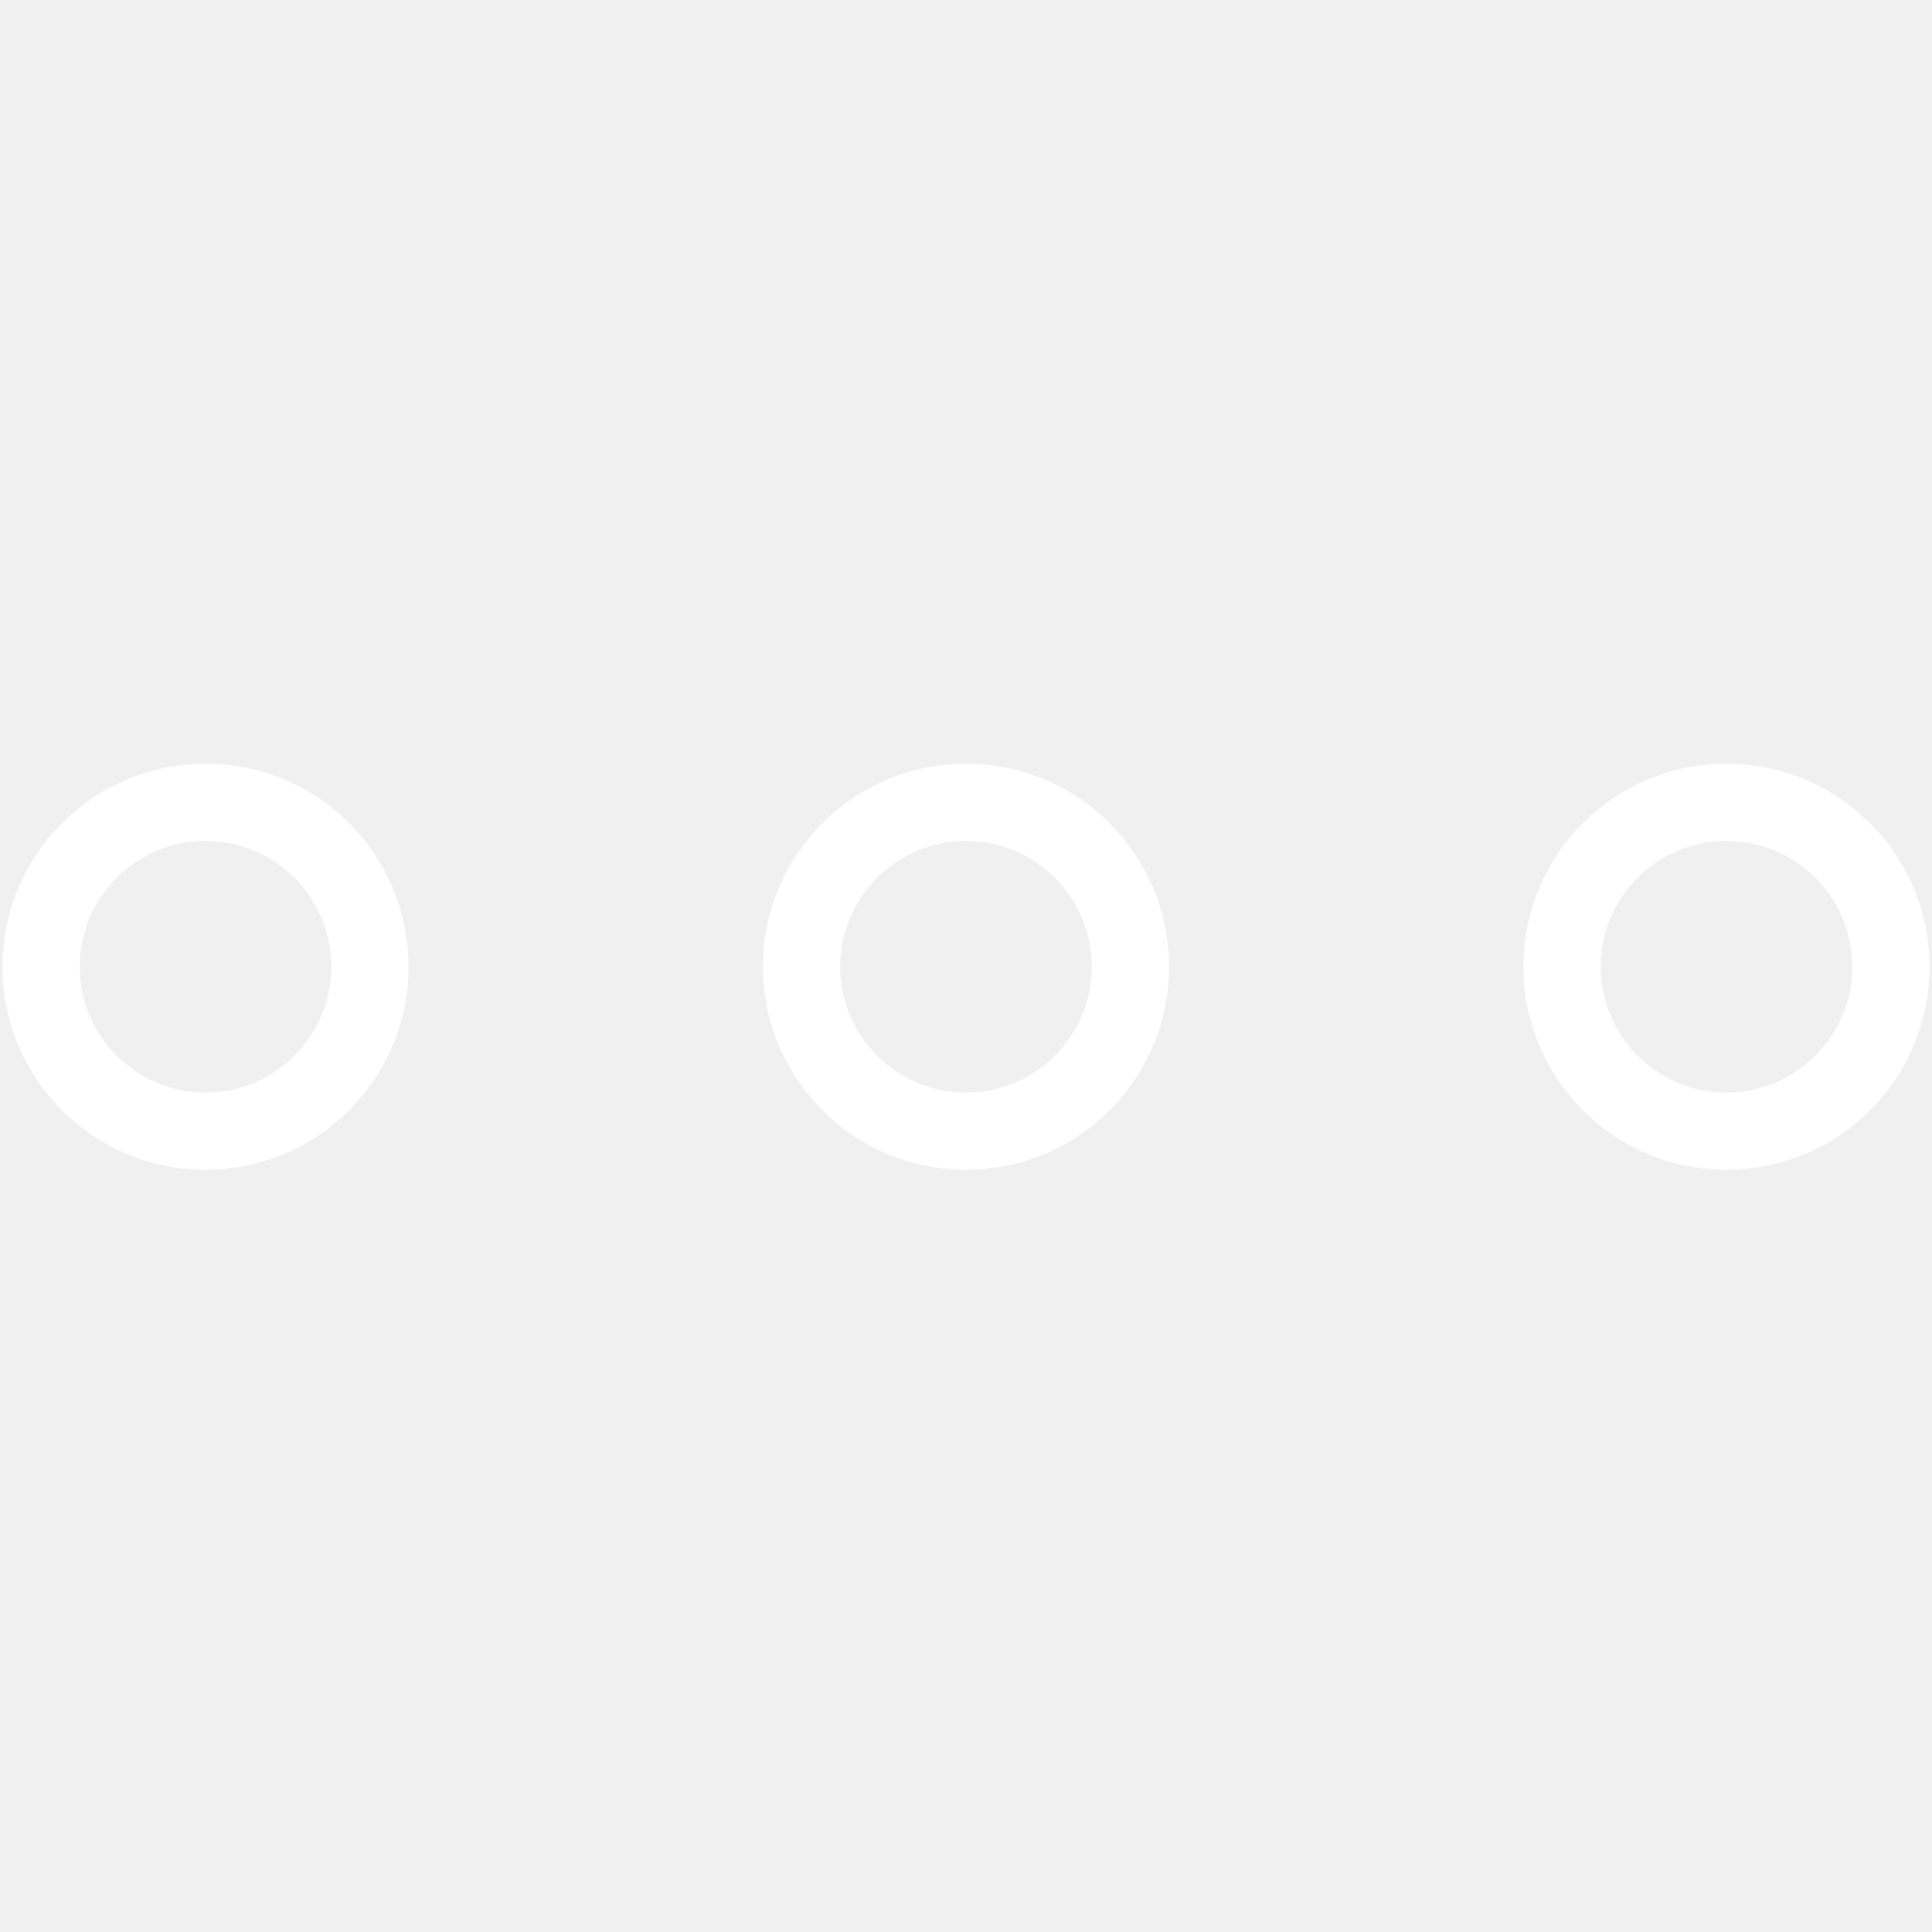
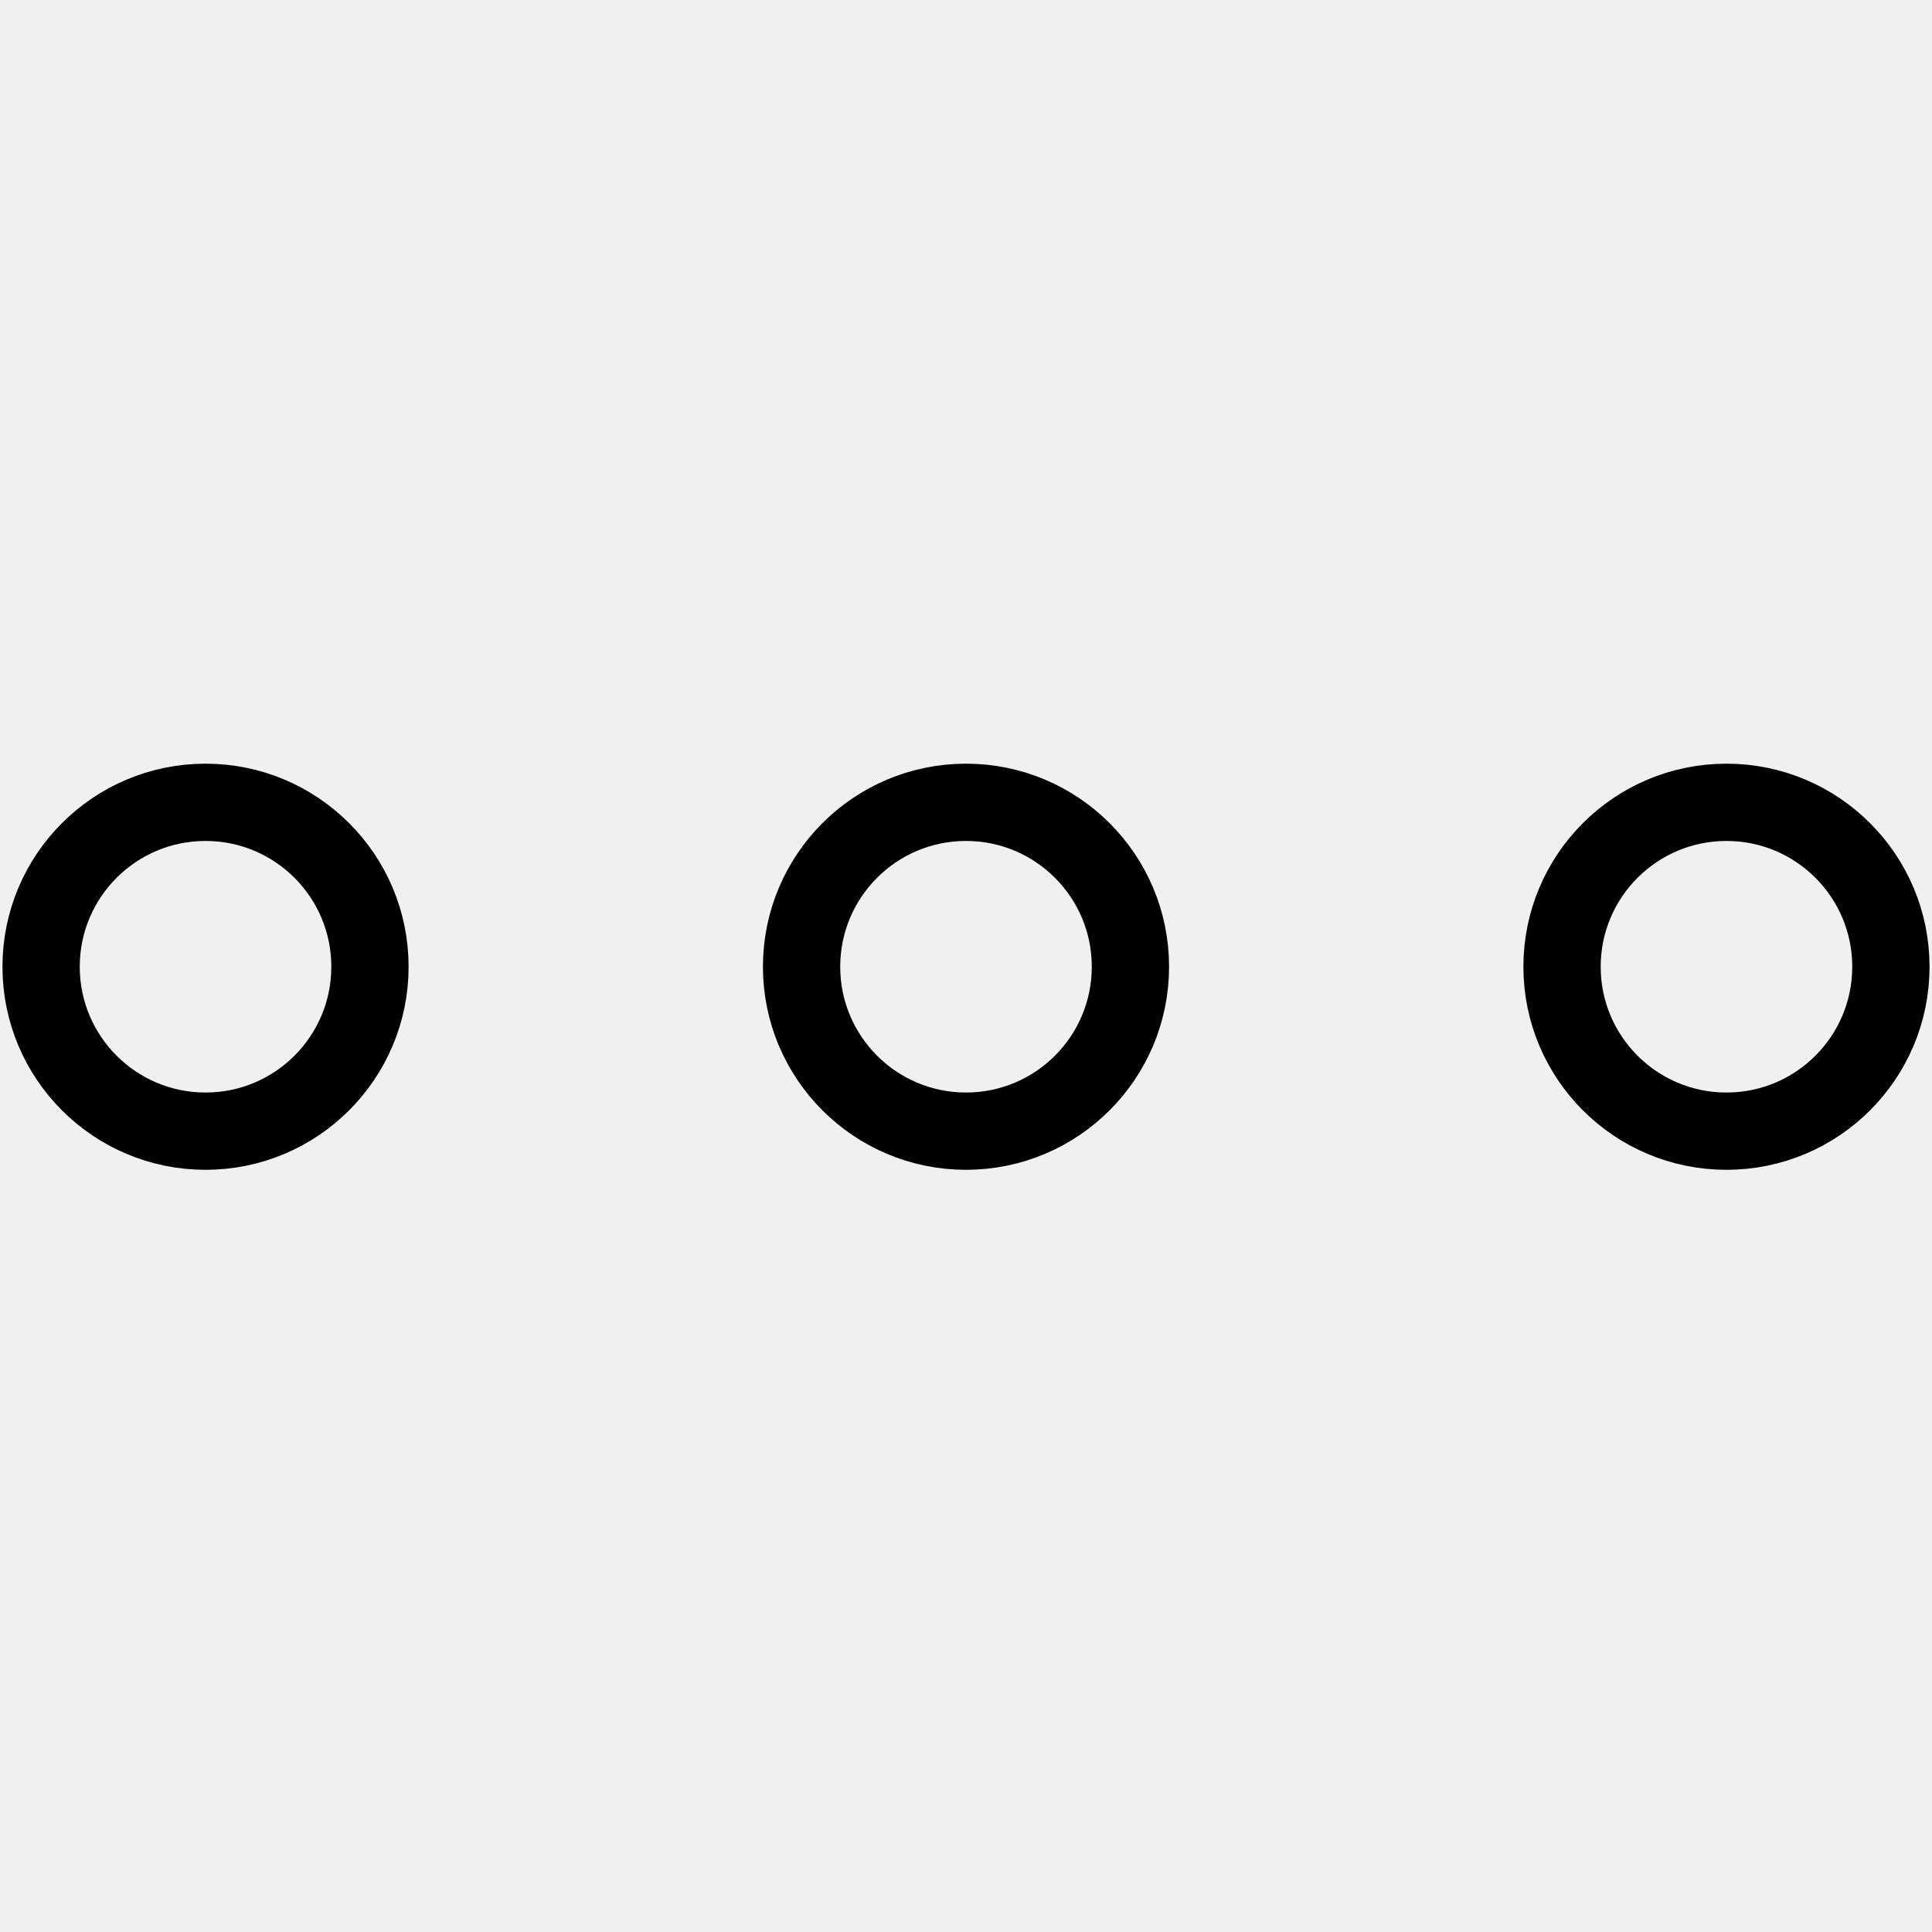
<svg xmlns="http://www.w3.org/2000/svg" width="500" height="500" viewBox="0 0 500 500" fill="none">
-   <mask id="mask0_19_5234" style="mask-type:luminance" maskUnits="userSpaceOnUse" x="0" y="197" width="500" height="107">
+   <mask id="mask0_19_60" style="mask-type:luminance" maskUnits="userSpaceOnUse" x="0" y="197" width="500" height="107">
    <path d="M500 197H0V303.383H500V197Z" fill="white" />
  </mask>
-   <g mask="url(#mask0_19_5234)">
-     <path d="M53.192 292.745C76.694 292.745 95.745 273.693 95.745 250.191C95.745 226.69 76.694 207.638 53.192 207.638C29.69 207.638 10.639 226.69 10.639 250.191C10.639 273.693 29.69 292.745 53.192 292.745Z" stroke="white" stroke-width="20" />
-     <path d="M250 292.745C273.502 292.745 292.554 273.693 292.554 250.191C292.554 226.69 273.502 207.638 250 207.638C226.499 207.638 207.447 226.69 207.447 250.191C207.447 273.693 226.499 292.745 250 292.745Z" stroke="white" stroke-width="20" />
-     <path d="M446.809 292.745C470.311 292.745 489.362 273.693 489.362 250.191C489.362 226.69 470.311 207.638 446.809 207.638C423.307 207.638 404.256 226.69 404.256 250.191C404.256 273.693 423.307 292.745 446.809 292.745Z" stroke="white" stroke-width="20" />
+   <g mask="url(#mask0_19_60)">
+     <path d="M53.191 292.745C76.693 292.745 95.745 273.693 95.745 250.191C95.745 226.69 76.693 207.638 53.191 207.638C29.69 207.638 10.638 226.69 10.638 250.191C10.638 273.693 29.69 292.745 53.191 292.745Z" stroke="black" stroke-width="20" />
+     <path d="M250 292.745C273.502 292.745 292.553 273.693 292.553 250.191C292.553 226.69 273.502 207.638 250 207.638C226.498 207.638 207.447 226.69 207.447 250.191C207.447 273.693 226.498 292.745 250 292.745Z" stroke="black" stroke-width="20" />
+     <path d="M446.809 292.745C470.31 292.745 489.362 273.693 489.362 250.191C489.362 226.69 470.31 207.638 446.809 207.638C423.307 207.638 404.255 226.69 404.255 250.191C404.255 273.693 423.307 292.745 446.809 292.745Z" stroke="black" stroke-width="20" />
  </g>
</svg>
